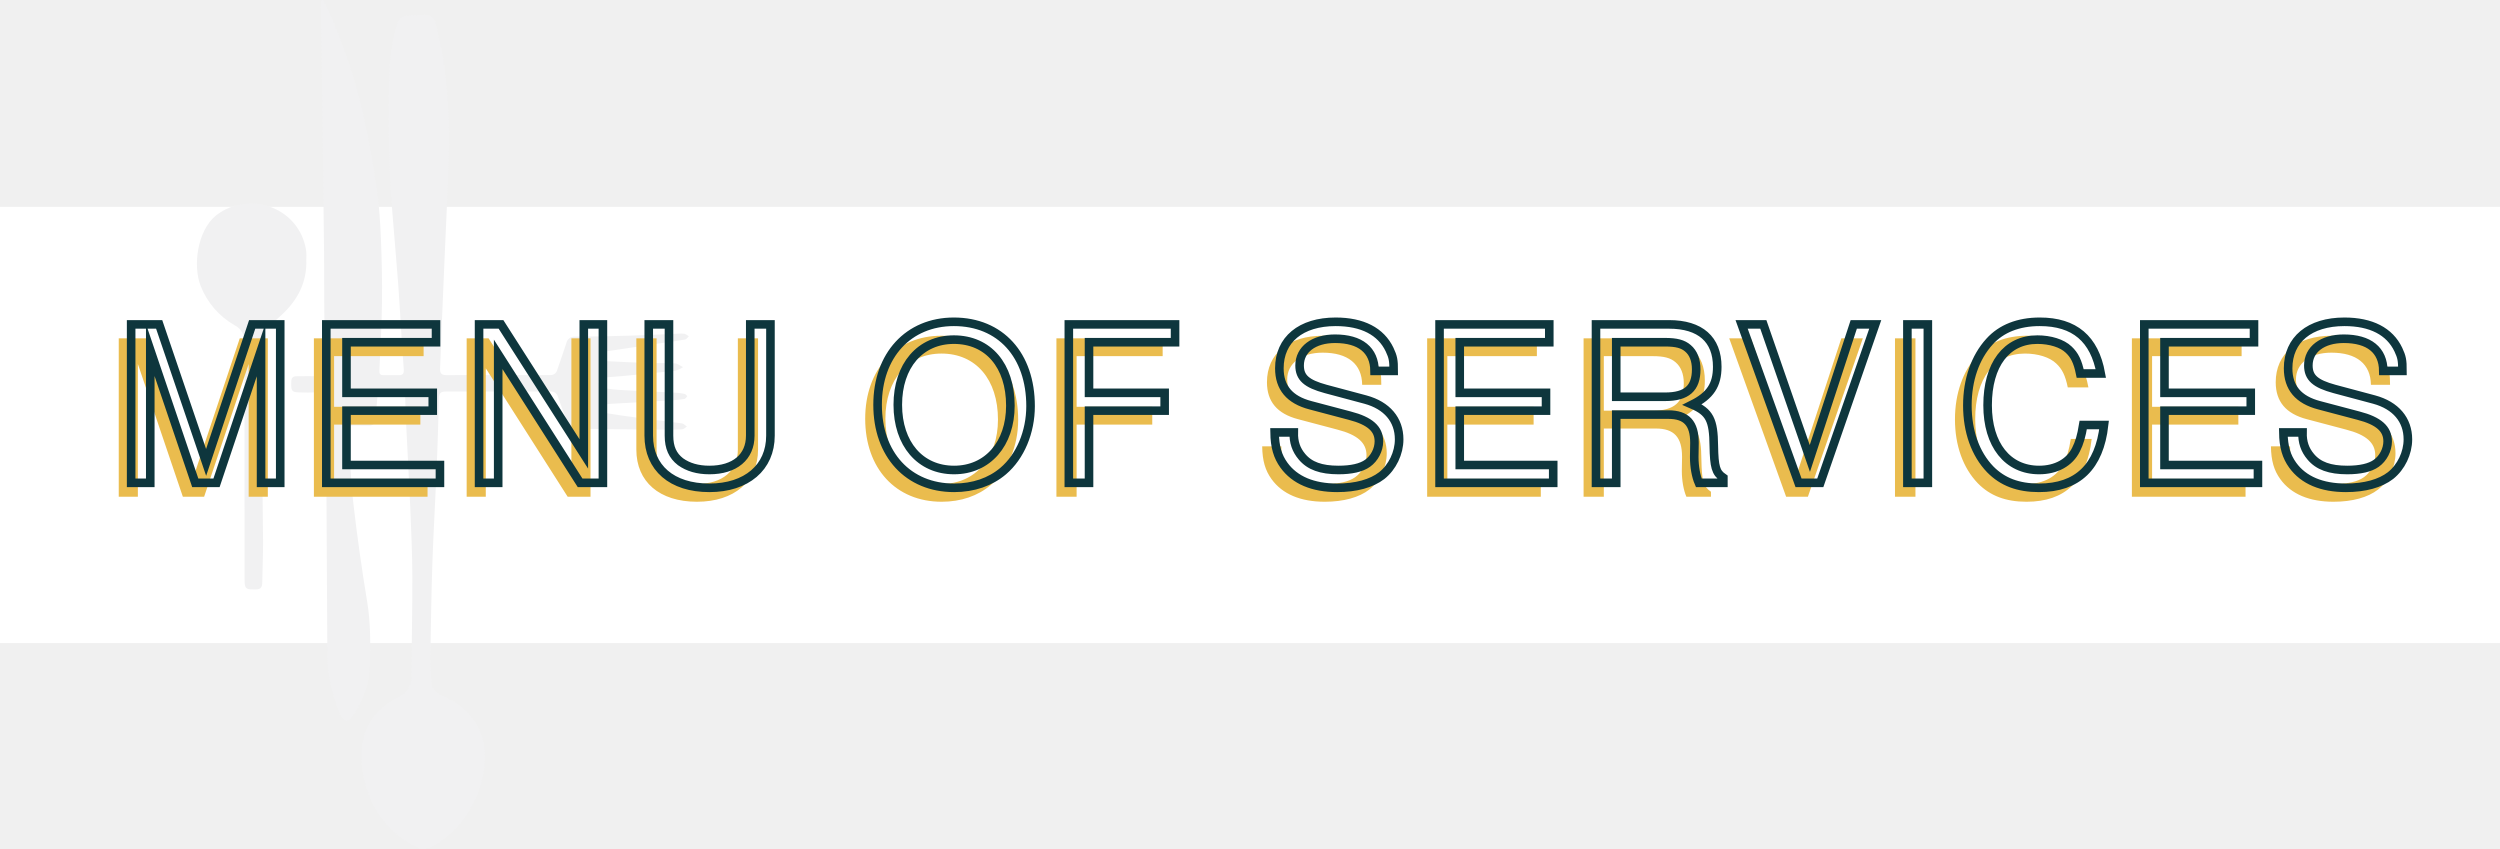
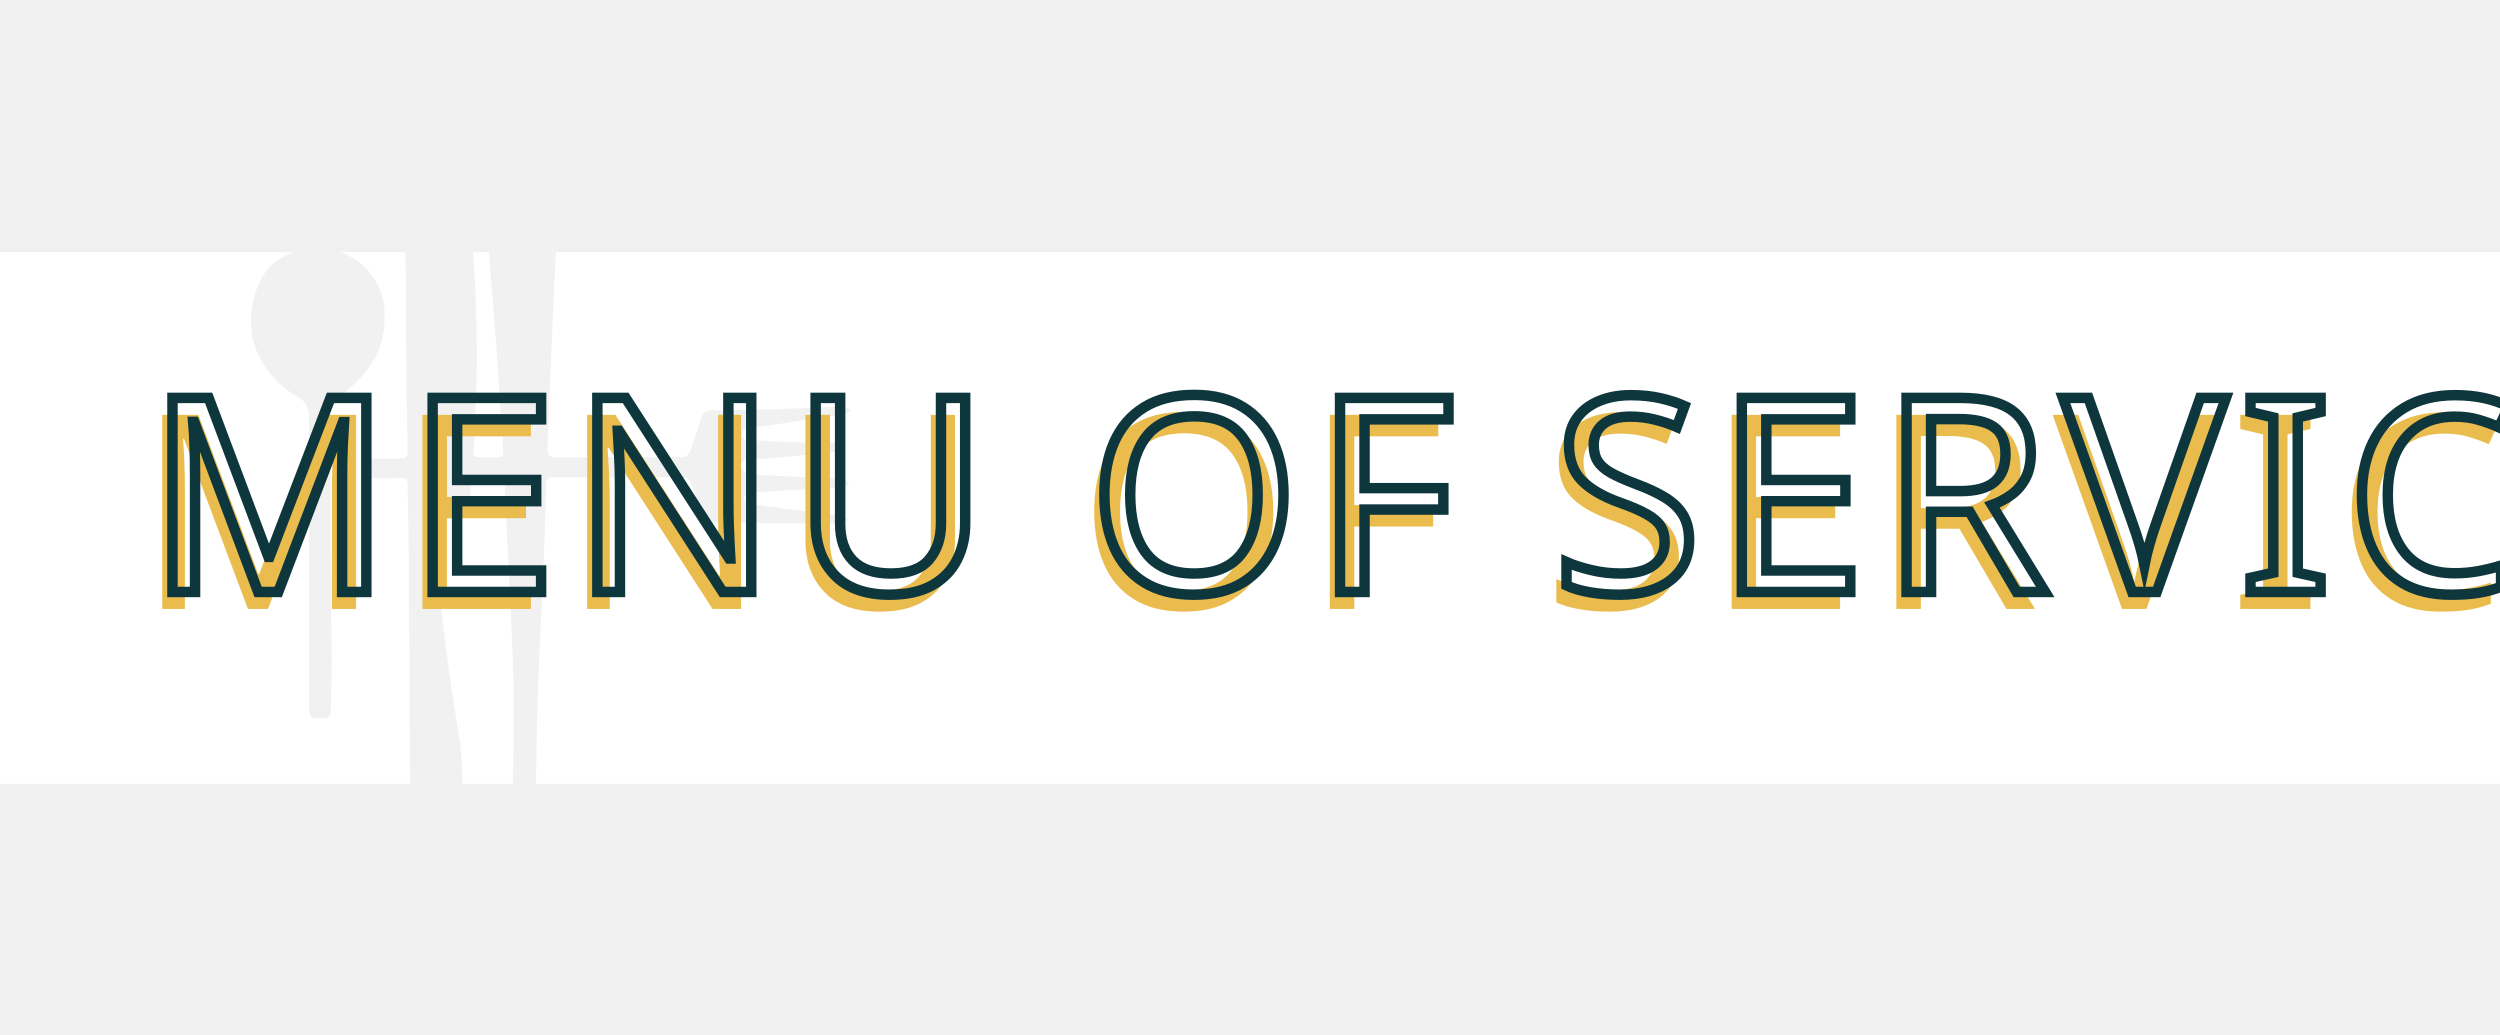
- <svg xmlns="http://www.w3.org/2000/svg" width="874.332" height="296.882" viewBox="0 0 874.332 296.882">
-   <g id="Group_51" data-name="Group 51" transform="translate(-339.651 -25.907)">
-     <rect id="Rectangle_3" data-name="Rectangle 3" width="874.332" height="152.558" transform="translate(339.651 98.254)" fill="#fff" />
-     <g id="Group_2" data-name="Group 2" transform="translate(408.522 25.907)">
-       <g id="Group_1" data-name="Group 1">
-         <path id="Path_7" data-name="Path 7" d="M152.2,185.907a11.754,11.754,0,0,1,.961,1.5,196.09,196.09,0,0,1,13.949,41.939c1.527,7.6,2.928,15.244,4.012,22.922.8,5.654,1.167,11.386,1.4,17.1.309,7.436.471,14.887.377,22.328-.1,7.945-.554,15.885-.912,23.825-.049,1.08.261,1.576,1.319,1.58,1.908,0,3.817-.005,5.725,0,1.338,0,1.562-.857,1.49-1.924-.266-4-.561-7.991-.818-11.989-.373-5.824-.668-11.654-1.1-17.475-.524-7.1-1.174-14.188-1.729-21.284-.45-5.767-1.034-11.533-1.211-17.309-.3-9.667-.556-19.345-.384-29.011.133-7.488.407-15.026,2.475-22.326a11.42,11.42,0,0,1,1.035-2.858,3.032,3.032,0,0,1,1.82-1.407,65.625,65.625,0,0,1,7.031-.453c2.055-.038,3.588.852,4.055,3.01.914,4.216,1.964,8.413,2.646,12.669a185.815,185.815,0,0,1,1.876,35.008c-.342,11.563-.945,23.119-1.435,34.678-.263,6.226-.541,12.453-.791,18.679-.262,6.544-.474,13.09-.768,19.634-.071,1.581.375,2.362,2.1,2.355q18.132-.061,36.266-.018a2.384,2.384,0,0,0,2.586-1.763c1.055-3.136,2.188-6.247,3.2-9.4a2.808,2.808,0,0,1,3.022-2.266q9.535-.059,19.069-.349c5.651-.166,11.3-.46,16.949-.687a9.638,9.638,0,0,1,2.282.024,5.542,5.542,0,0,1,1.525.866c-.438.4-.827,1.056-1.322,1.149-2.246.425-4.523.678-6.786,1.014Q261.566,307.24,251,308.829c-1.04.158-2.047.45-2.029,1.824.018,1.343,1.026,1.492,1.995,1.539,5.011.25,10.024.506,15.039.67,3.115.1,6.241-.059,9.348.124.964.057,1.883.86,2.823,1.321a9.459,9.459,0,0,1-2.7,1.257c-6.122.694-12.259,1.265-18.394,1.854-2.15.207-4.308.33-6.459.52-1.148.1-2.136.694-1.885,1.889a2.755,2.755,0,0,0,1.725,1.808,59.1,59.1,0,0,0,7.19.737c5.964.327,11.934.562,17.9.866a19.744,19.744,0,0,1,3.2.433c.35.076.616.535.922.819-.329.328-.62.881-.994.945a40.2,40.2,0,0,1-4.357.471c-7.167.427-14.334.819-21.5,1.238a4.419,4.419,0,0,0-1.681.284,11.558,11.558,0,0,0-1.766,1.317c.521.552.976,1.488,1.576,1.593,3.689.649,7.407,1.14,11.124,1.625,5.231.683,10.473,1.286,15.7,2.013.624.086,1.17.732,1.752,1.119-.557.338-1.1.931-1.673.97-2.09.145-4.194.147-6.291.126-9.6-.093-19.2-.24-28.8-.313-4.166-.033-4.251-.037-5.656-3.876-.9-2.45-1.851-4.881-2.689-7.351a2.34,2.34,0,0,0-2.539-1.8q-18.419.041-36.837,0c-1.66-.005-2.2.67-2.238,2.279-.212,8.328-.448,16.657-.791,24.981-.449,10.865-1.12,21.719-1.489,32.586-.371,10.935-.525,21.877-.694,32.817-.042,2.793.226,5.589.338,8.386a5.309,5.309,0,0,0,3.614,5.218c7.543,3.2,12.831,8.6,14.771,16.778a23.3,23.3,0,0,1,.265,5.314c0,7.589-2.679,14.262-6.878,20.463a33.526,33.526,0,0,1-11.717,10.4,5.29,5.29,0,0,1-5.271.021,32.51,32.51,0,0,1-14.774-14.114,37.269,37.269,0,0,1-4.446-17c-.275-9.856,4.359-16.944,12.958-21.331a7.414,7.414,0,0,0,4.494-7.34c.078-11.58.365-23.16.329-34.74-.024-7.947-.379-15.9-.715-23.839-.407-9.654-.956-19.3-1.425-28.952-.154-3.177-.3-6.357-.35-9.536-.028-1.909-1.047-2.373-2.7-2.3-1.448.061-2.9.055-4.353-.009-1.585-.07-2.589.479-2.719,2.18-.182,2.408-.431,4.814-.537,7.226a2.13,2.13,0,0,1-2.519,2.357c-1.526-.041-3.057.067-4.579-.022-1.779-.1-2.635.571-2.506,2.415.585,8.366.845,16.769,1.8,25.093,1.318,11.5,2.961,22.97,4.84,34.392,1.159,7.043,1.1,14.079.952,21.129a31.74,31.74,0,0,1-6.553,19.181c-1.136,1.475-2.009,1.514-3.164.036a6.908,6.908,0,0,1-1.156-1.964c-2.046-6.1-4.01-12.205-4.037-18.76q-.144-36-.39-72c-.041-6.3-.2-12.6-.319-18.893-.038-2.037-.486-2.311-2.59-2.208a64.9,64.9,0,0,1-7.049.033c-2.195-.132-2.375-.718-2.267-3.85.063-1.828,1.2-1.806,2.467-1.8,2.417.007,4.837-.065,7.252.022,1.659.061,2.255-.583,2.213-2.236q-.269-10.4-.394-20.8c-.071-6.494-.009-12.989-.068-19.484-.095-10.5-.24-21-.366-31.5s-.248-20.991-.394-31.488c-.111-7.826-.263-15.651-.383-23.477-.013-.8.071-1.6.109-2.4Z" transform="translate(-108.176 -185.907)" fill="#f1f1f2" />
-         <path id="Path_8" data-name="Path 8" d="M154.36,259.522c.307,8-3.055,14.346-8.839,19.6-1.834,1.667-3.721,3.286-5.427,5.077a4.281,4.281,0,0,0-1.14,2.653q-.071,23.676.024,47.352c.03,8.078.242,16.155.262,24.232.011,4.7-.223,9.394-.286,14.091-.021,1.518-.453,2.373-2.17,2.406-3.253.064-3.759-.138-3.971-2.178a16.573,16.573,0,0,1-.043-1.717q-.02-40.382-.037-80.766c0-.51-.028-1.02,0-1.527a6.211,6.211,0,0,0-3.455-6.2,27.3,27.3,0,0,1-11.866-13.755c-2.764-7.043-1.194-19.13,5.242-24.546a19.83,19.83,0,0,1,21.26-2.163,18.88,18.88,0,0,1,10.429,14.791A17.99,17.99,0,0,1,154.36,259.522Z" transform="translate(-116.107 -168.793)" fill="#f1f1f2" />
+ <svg xmlns="http://www.w3.org/2000/svg" width="717.332" height="296.882" viewBox="0 0 717.332 296.882">
+   <g id="Group_66" data-name="Group 66" transform="translate(-786 -1957.907)">
+     <rect id="Rectangle_21" data-name="Rectangle 21" width="717.332" height="152.558" transform="translate(786 2030.254)" fill="#fff" />
+     <g id="Group_65" data-name="Group 65" transform="translate(20.524)">
+       <g id="Group_56" data-name="Group 56" transform="translate(837.522 1957.907)">
+         <g id="Group_1" data-name="Group 1">
+           <path id="Path_7" data-name="Path 7" d="M152.2,185.907a11.754,11.754,0,0,1,.961,1.5,196.09,196.09,0,0,1,13.949,41.939c1.527,7.6,2.928,15.244,4.012,22.922.8,5.654,1.167,11.386,1.4,17.1.309,7.436.471,14.887.377,22.328-.1,7.945-.554,15.885-.912,23.825-.049,1.08.261,1.576,1.319,1.58,1.908,0,3.817-.005,5.725,0,1.338,0,1.562-.857,1.49-1.924-.266-4-.561-7.991-.818-11.989-.373-5.824-.668-11.654-1.1-17.475-.524-7.1-1.174-14.188-1.729-21.284-.45-5.767-1.034-11.533-1.211-17.309-.3-9.667-.556-19.345-.384-29.011.133-7.488.407-15.026,2.475-22.326a11.42,11.42,0,0,1,1.035-2.858,3.032,3.032,0,0,1,1.82-1.407,65.625,65.625,0,0,1,7.031-.453c2.055-.038,3.588.852,4.055,3.01.914,4.216,1.964,8.413,2.646,12.669a185.815,185.815,0,0,1,1.876,35.008c-.342,11.563-.945,23.119-1.435,34.678-.263,6.226-.541,12.453-.791,18.679-.262,6.544-.474,13.09-.768,19.634-.071,1.581.375,2.362,2.1,2.355q18.132-.061,36.266-.018a2.384,2.384,0,0,0,2.586-1.763c1.055-3.136,2.188-6.247,3.2-9.4a2.808,2.808,0,0,1,3.022-2.266q9.535-.059,19.069-.349c5.651-.166,11.3-.46,16.949-.687a9.638,9.638,0,0,1,2.282.024,5.542,5.542,0,0,1,1.525.866c-.438.4-.827,1.056-1.322,1.149-2.246.425-4.523.678-6.786,1.014Q261.566,307.24,251,308.829c-1.04.158-2.047.45-2.029,1.824.018,1.343,1.026,1.492,1.995,1.539,5.011.25,10.024.506,15.039.67,3.115.1,6.241-.059,9.348.124.964.057,1.883.86,2.823,1.321a9.459,9.459,0,0,1-2.7,1.257c-6.122.694-12.259,1.265-18.394,1.854-2.15.207-4.308.33-6.459.52-1.148.1-2.136.694-1.885,1.889a2.755,2.755,0,0,0,1.725,1.808,59.1,59.1,0,0,0,7.19.737c5.964.327,11.934.562,17.9.866a19.744,19.744,0,0,1,3.2.433c.35.076.616.535.922.819-.329.328-.62.881-.994.945a40.2,40.2,0,0,1-4.357.471c-7.167.427-14.334.819-21.5,1.238a4.419,4.419,0,0,0-1.681.284,11.558,11.558,0,0,0-1.766,1.317c.521.552.976,1.488,1.576,1.593,3.689.649,7.407,1.14,11.124,1.625,5.231.683,10.473,1.286,15.7,2.013.624.086,1.17.732,1.752,1.119-.557.338-1.1.931-1.673.97-2.09.145-4.194.147-6.291.126-9.6-.093-19.2-.24-28.8-.313-4.166-.033-4.251-.037-5.656-3.876-.9-2.45-1.851-4.881-2.689-7.351a2.34,2.34,0,0,0-2.539-1.8q-18.419.041-36.837,0c-1.66-.005-2.2.67-2.238,2.279-.212,8.328-.448,16.657-.791,24.981-.449,10.865-1.12,21.719-1.489,32.586-.371,10.935-.525,21.877-.694,32.817-.042,2.793.226,5.589.338,8.386a5.309,5.309,0,0,0,3.614,5.218c7.543,3.2,12.831,8.6,14.771,16.778a23.3,23.3,0,0,1,.265,5.314c0,7.589-2.679,14.262-6.878,20.463a33.526,33.526,0,0,1-11.717,10.4,5.29,5.29,0,0,1-5.271.021,32.51,32.51,0,0,1-14.774-14.114,37.269,37.269,0,0,1-4.446-17c-.275-9.856,4.359-16.944,12.958-21.331a7.414,7.414,0,0,0,4.494-7.34c.078-11.58.365-23.16.329-34.74-.024-7.947-.379-15.9-.715-23.839-.407-9.654-.956-19.3-1.425-28.952-.154-3.177-.3-6.357-.35-9.536-.028-1.909-1.047-2.373-2.7-2.3-1.448.061-2.9.055-4.353-.009-1.585-.07-2.589.479-2.719,2.18-.182,2.408-.431,4.814-.537,7.226a2.13,2.13,0,0,1-2.519,2.357c-1.526-.041-3.057.067-4.579-.022-1.779-.1-2.635.571-2.506,2.415.585,8.366.845,16.769,1.8,25.093,1.318,11.5,2.961,22.97,4.84,34.392,1.159,7.043,1.1,14.079.952,21.129a31.74,31.74,0,0,1-6.553,19.181c-1.136,1.475-2.009,1.514-3.164.036a6.908,6.908,0,0,1-1.156-1.964c-2.046-6.1-4.01-12.205-4.037-18.76q-.144-36-.39-72c-.041-6.3-.2-12.6-.319-18.893-.038-2.037-.486-2.311-2.59-2.208a64.9,64.9,0,0,1-7.049.033c-2.195-.132-2.375-.718-2.267-3.85.063-1.828,1.2-1.806,2.467-1.8,2.417.007,4.837-.065,7.252.022,1.659.061,2.255-.583,2.213-2.236q-.269-10.4-.394-20.8c-.071-6.494-.009-12.989-.068-19.484-.095-10.5-.24-21-.366-31.5s-.248-20.991-.394-31.488c-.111-7.826-.263-15.651-.383-23.477-.013-.8.071-1.6.109-2.4Z" transform="translate(-108.176 -185.907)" fill="#f1f1f2" />
+           <path id="Path_8" data-name="Path 8" d="M154.36,259.522c.307,8-3.055,14.346-8.839,19.6-1.834,1.667-3.721,3.286-5.427,5.077a4.281,4.281,0,0,0-1.14,2.653q-.071,23.676.024,47.352c.03,8.078.242,16.155.262,24.232.011,4.7-.223,9.394-.286,14.091-.021,1.518-.453,2.373-2.17,2.406-3.253.064-3.759-.138-3.971-2.178a16.573,16.573,0,0,1-.043-1.717q-.02-40.382-.037-80.766c0-.51-.028-1.02,0-1.527a6.211,6.211,0,0,0-3.455-6.2,27.3,27.3,0,0,1-11.866-13.755c-2.764-7.043-1.194-19.13,5.242-24.546a19.83,19.83,0,0,1,21.26-2.163,18.88,18.88,0,0,1,10.429,14.791A17.99,17.99,0,0,1,154.36,259.522Z" transform="translate(-116.107 -168.793)" fill="#f1f1f2" />
+         </g>
      </g>
-     </g>
-     <g id="Group_3" data-name="Group 3" transform="translate(375.476 137.764)">
-       <text id="MENU_OF_SERVICES" data-name="MENU OF SERVICES" transform="translate(0 61.872)" fill="#eabc4e" font-size="76" font-family="Helvetica" letter-spacing="0.05em">
-         <tspan x="0" y="0">MENU OF SERVICES</tspan>
-       </text>
-       <text id="MENU_OF_SERVICES-2" data-name="MENU OF SERVICES" transform="translate(4.338 57)" stroke="#0e363d" stroke-miterlimit="10" stroke-width="3" font-size="76" font-family="Helvetica" letter-spacing="0.05em" fill="none">
-         <tspan x="0" y="0">MENU OF SERVICES</tspan>
-       </text>
+       <g id="Group_55" data-name="Group 55" transform="translate(804.476 2069.764)">
+         <g id="Group_64" data-name="Group 64">
+           <text id="MENU_OF_SERVICES" data-name="MENU OF SERVICES" transform="translate(0 62.872)" fill="#eabc4e" font-size="78" font-family="Oswald-Medium, Oswald" font-weight="500" letter-spacing="0.05em">
+             <tspan x="0" y="0">MENU OF SERVICES</tspan>
+           </text>
+           <text id="MENU_OF_SERVICES-2" data-name="MENU OF SERVICES" stroke-width="3" stroke="#0e363d" stroke-miterlimit="10" transform="translate(2.926 58)" font-size="78" font-family="Oswald-Medium, Oswald" font-weight="500" letter-spacing="0.05em" fill="none">
+             <tspan x="0" y="0">MENU OF SERVICES</tspan>
+           </text>
+         </g>
+       </g>
    </g>
  </g>
</svg>
